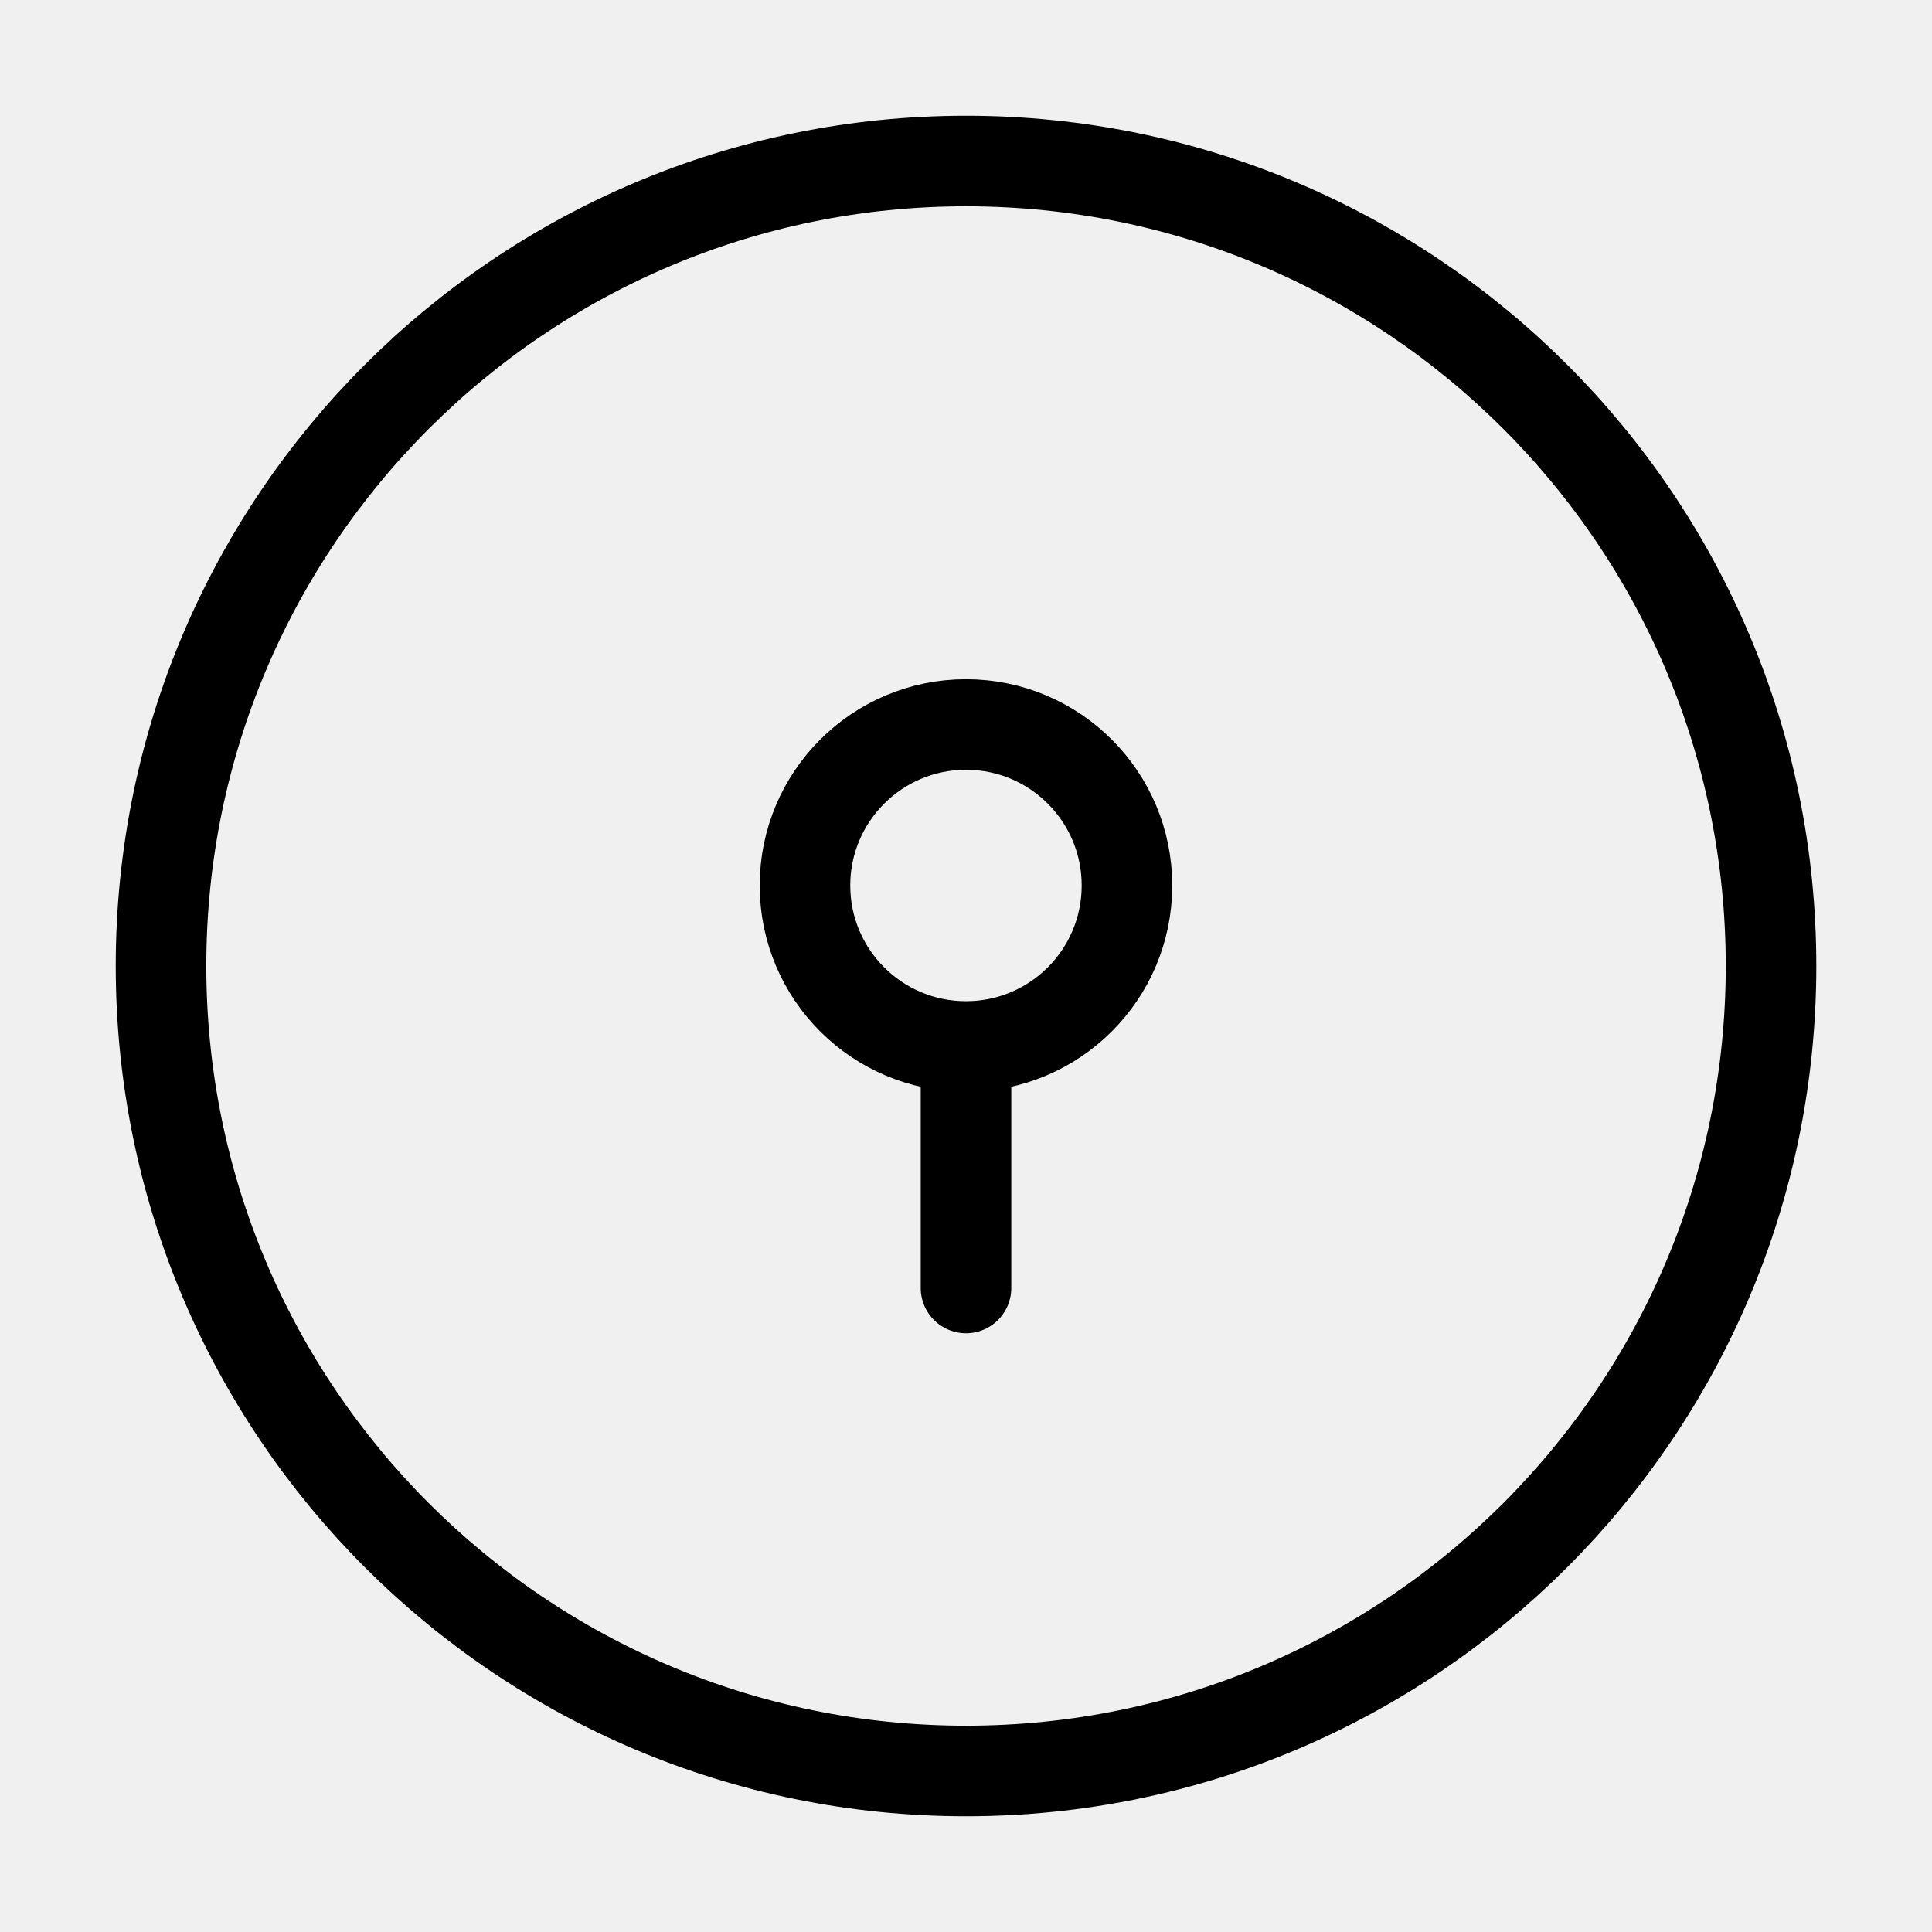
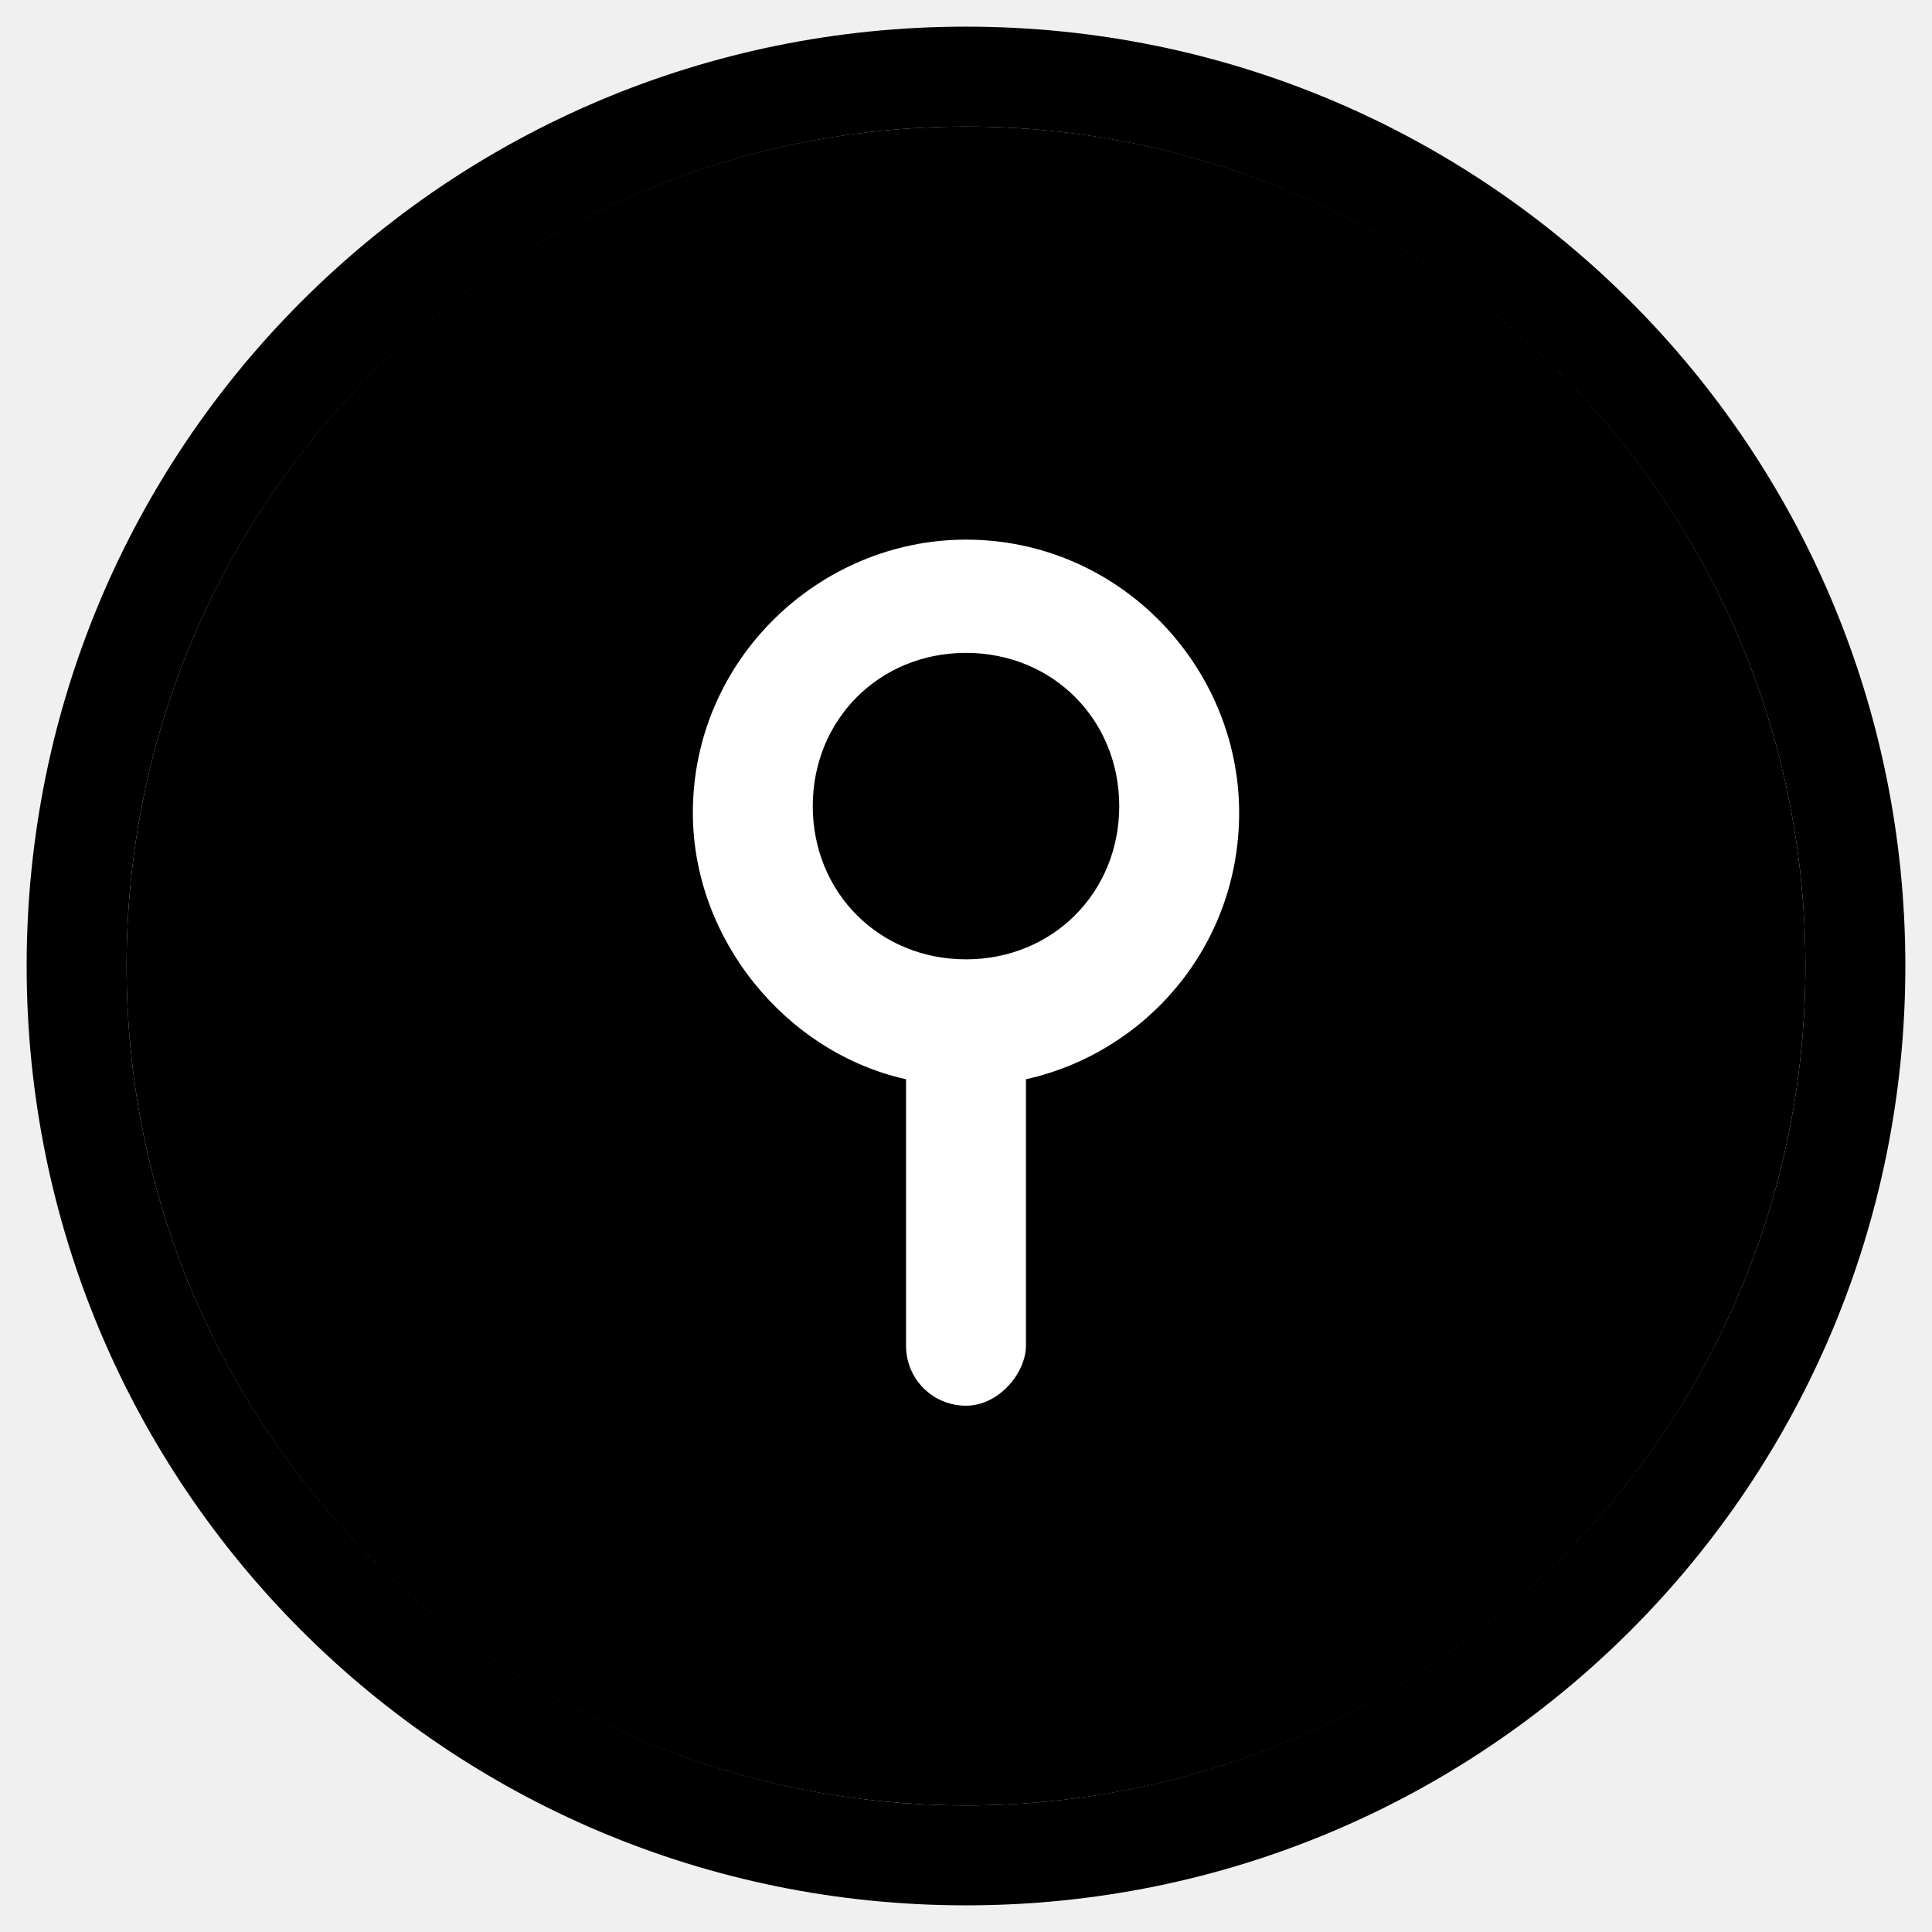
- <svg xmlns="http://www.w3.org/2000/svg" width="32" height="32" viewBox="0 0 32 32" fill="none">
-   <path d="M29.334 16C29.334 23.364 23.364 29.333 16 29.333C8.637 29.333 2.667 23.364 2.667 16C2.667 8.636 8.637 2.667 16 2.667C23.364 2.667 29.334 8.636 29.334 16Z" stroke="black" stroke-width="1.5" />
-   <path d="M16 17.333C17.473 17.333 18.666 16.14 18.666 14.667C18.666 13.194 17.473 12 16 12C14.527 12 13.333 13.194 13.333 14.667C13.333 16.14 14.527 17.333 16 17.333ZM16 17.333V21.333" stroke="black" stroke-width="1.5" stroke-linecap="round" />
+ <svg xmlns="http://www.w3.org/2000/svg" version="1.1" id="Layer_1" x="0px" y="0px" viewBox="0 0 29 29" style="enable-background:new 0 0 29 29;" xml:space="preserve">
+   <style type="text/css">
+ 	.st0{fill:#FFFFFF;}
+ </style>
+   <g>
+     <g>
+       <path d="M14.5,0.4C6.7,0.4,0.4,6.7,0.4,14.5s6.3,14.1,14.1,14.1s14.1-6.3,14.1-14.1S22.3,0.4,14.5,0.4z M14.5,27.1    c-6.9,0-12.6-5.6-12.6-12.6S7.6,1.9,14.5,1.9s12.6,5.6,12.6,12.6S21.4,27.1,14.5,27.1z" />
+       <circle cx="14.5" cy="14.5" r="12.6" />
+     </g>
+     <path class="st0" d="M14.5,21.1c-0.5,0-0.9-0.4-0.9-0.9v-4c-1.8-0.4-3.2-2.1-3.2-4c0-2.3,1.9-4.1,4.1-4.1c2.3,0,4.1,1.9,4.1,4.1   c0,2-1.4,3.6-3.2,4v4C15.4,20.6,15,21.1,14.5,21.1z M14.5,9.8c-1.3,0-2.3,1-2.3,2.3s1,2.3,2.3,2.3c1.3,0,2.3-1,2.3-2.3   S15.8,9.8,14.5,9.8z" />
+   </g>
</svg>
